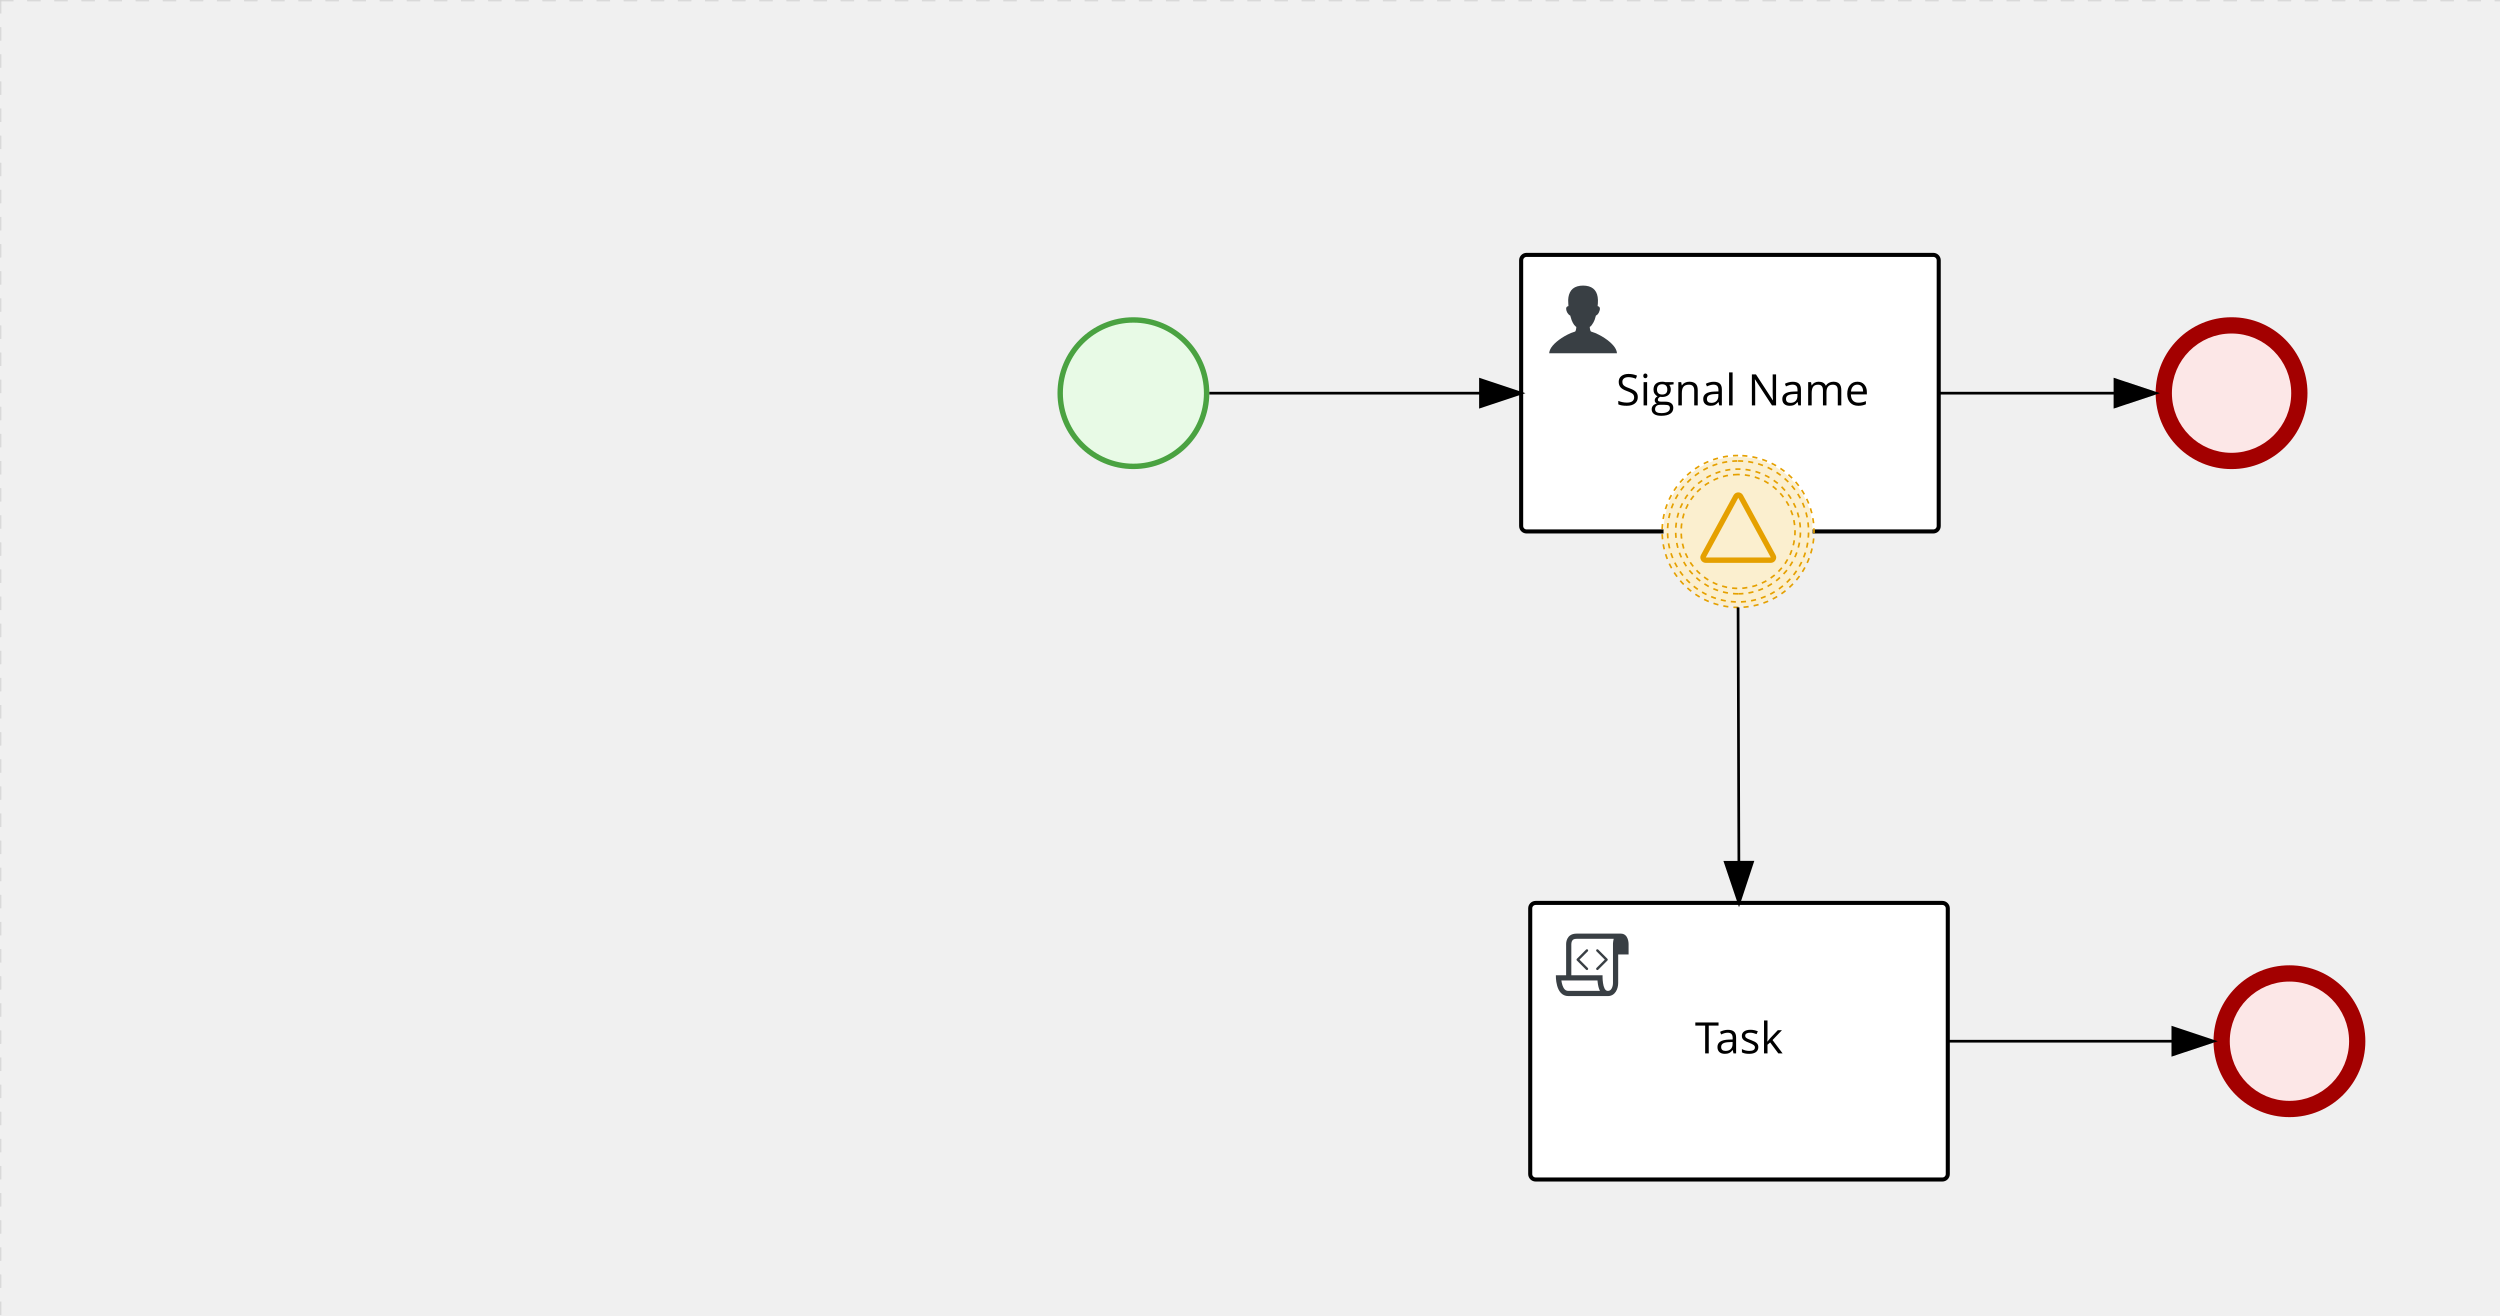
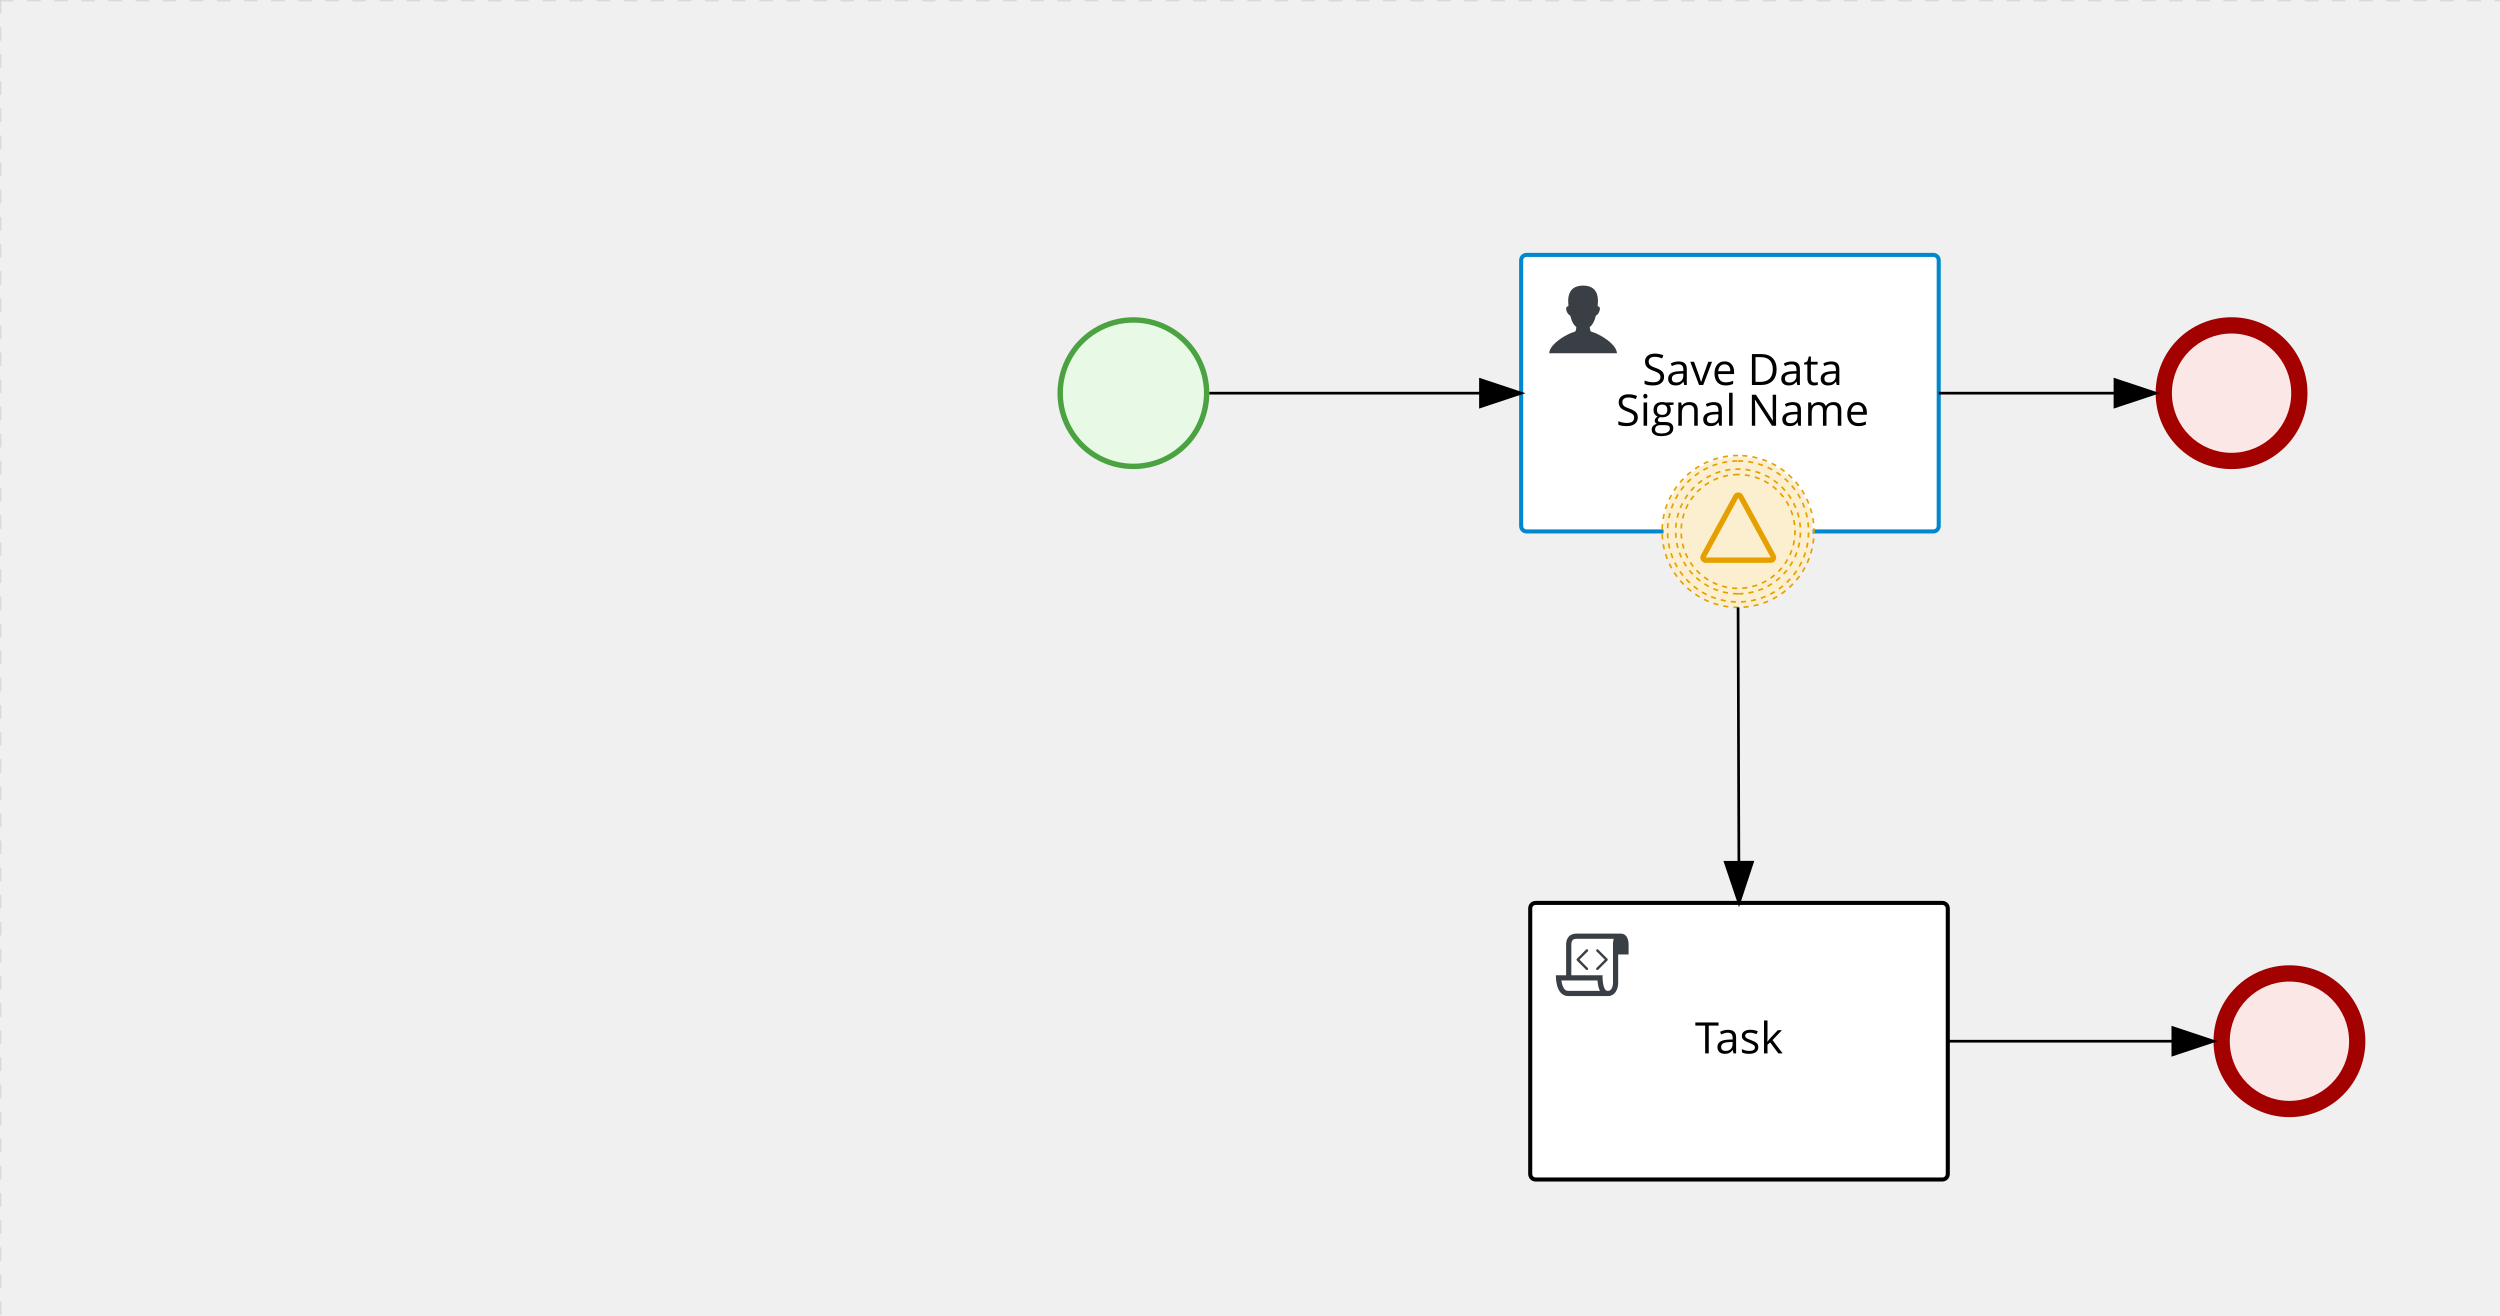
<svg xmlns="http://www.w3.org/2000/svg" version="1.1" width="922" height="485" viewBox="0 0 922 485">
  <defs />
  <g transform="matrix(1,0,0,1,0,0)">
    <g>
      <g>
        <g>
          <path fill="none" stroke="#d3d3d3" paint-order="fill stroke markers" d=" M 0 0 L 1200 0" stroke-miterlimit="10" stroke-opacity="0.8" stroke-dasharray="5" />
        </g>
        <g>
          <path fill="none" stroke="#d3d3d3" paint-order="fill stroke markers" d=" M 0 0 L 0 800" stroke-miterlimit="10" stroke-opacity="0.8" stroke-dasharray="5" />
        </g>
      </g>
      <g id="_30A72E38-4B36-46CB-93A4-E81E8946E59F" bpmn2nodeid="_30A72E38-4B36-46CB-93A4-E81E8946E59F" transform="matrix(1,0,0,1,795,117)">
        <g>
          <path fill="none" stroke="none" />
        </g>
        <g transform="matrix(0.125,0,0,0.125,0,0)">
          <g transform="matrix(1,0,0,1,0,0)">
            <path fill="#fce7e7" stroke="none" id="_30A72E38-4B36-46CB-93A4-E81E8946E59F?shapeType=BACKGROUND" paint-order="stroke fill markers" d=" M 0 0 M 444 224 C 444 263.9 434.2 300.8 414.4 334.5 C 394.7 368.2 368 394.9 334.4 414.5 C 300.8 434.1 263.9 444 224 444 C 184.1 444 147.2 434.2 113.5 414.4 C 79.8 394.7 53.1 368 33.5 334.4 C 13.9 300.8 4 263.9 4 224 C 4 184.1 13.8 147.2 33.6 113.5 C 53.4 79.8 80.1 53.1 113.6 33.5 C 147.1 13.9 184.1 4 224 4 C 263.9 4 300.8 13.8 334.5 33.6 C 368.2 53.4 394.9 80.1 414.5 113.6 C 434.1 147.1 444 184.1 444 224 Z" />
          </g>
          <g>
            <g transform="matrix(1,0,0,1,0,0)">
              <g transform="matrix(1,0,0,1,0,0)">
                <path fill="#a30000" stroke="none" id="_30A72E38-4B36-46CB-93A4-E81E8946E59F?shapeType=BORDER&amp;renderType=FILL" paint-order="stroke fill markers" d=" M 0 0 M 224 0 C 100.3 0 0 100.3 0 224 C 0 347.7 100.3 448 224 448 C 347.7 448 448 347.7 448 224 C 448 100.3 347.7 0 224 0 Z M 0 0 M 224 400 C 126.8 400 48 321.2 48 224 C 48 126.8 126.8 48 224 48 C 321.2 48 400 126.8 400 224 C 400 321.2 321.2 400 224 400 Z" />
              </g>
            </g>
          </g>
        </g>
        <g transform="matrix(1,0,0,1,28,61)" />
      </g>
      <g id="_E93DBBE1-0741-4B2E-9B8B-4D8DE238EA91" bpmn2nodeid="_E93DBBE1-0741-4B2E-9B8B-4D8DE238EA91" transform="matrix(1,0,0,1,561,94)">
        <g>
          <path fill="none" stroke="none" />
        </g>
        <g transform="matrix(1,0,0,1,0,0)">
          <path fill="#ffffff" stroke="none" id="_E93DBBE1-0741-4B2E-9B8B-4D8DE238EA91?shapeType=BACKGROUND" paint-order="stroke fill markers" d=" M 2 0 L 152 0 L 152 0 A 2 2 0 0 1 154 2 L 154 100 L 154 100 A 2 2 0 0 1 152 102 L 2 102 L 2 102 A 2 2 0 0 1 0 100 L 0 2 L 0 2 A 2 2 0 0 1 2 0 Z" />
        </g>
        <g transform="matrix(1,0,0,1,0,0)">
-           <path fill="none" stroke="#000000" id="_E93DBBE1-0741-4B2E-9B8B-4D8DE238EA91?shapeType=BORDER&amp;renderType=STROKE" paint-order="fill stroke markers" d=" M 2 0 L 152 0 L 152 0 A 2 2 0 0 1 154 2 L 154 100 L 154 100 A 2 2 0 0 1 152 102 L 2 102 L 2 102 A 2 2 0 0 1 0 100 L 0 2 L 0 2 A 2 2 0 0 1 2 0 Z" stroke-miterlimit="10" stroke-width="1.5" stroke-dasharray="" />
+           <path fill="none" stroke="rgb(0,136,206)" id="_E93DBBE1-0741-4B2E-9B8B-4D8DE238EA91?shapeType=BORDER&amp;renderType=STROKE" paint-order="fill stroke markers" d=" M 2 0 L 152 0 L 152 0 A 2 2 0 0 1 154 2 L 154 100 L 154 100 A 2 2 0 0 1 152 102 L 2 102 L 2 102 A 2 2 0 0 1 0 100 L 0 2 L 0 2 A 2 2 0 0 1 2 0 Z" stroke-miterlimit="10" stroke-width="1.5" stroke-dasharray="" />
        </g>
        <g>
          <g transform="matrix(0.06,0,0,0.06,9.4,9.4)">
            <g transform="matrix(1,0,0,1,0,0)">
              <path fill="#393f44" stroke="none" id="_E93DBBE1-0741-4B2E-9B8B-4D8DE238EA91undefined" paint-order="stroke fill markers" d=" M 0 0 M 16 445.21 C 16 440.869 18.784 431.129 22.001 424.217 C 35.768 394.64 77.283 359.28 129 333.084 C 144.516 325.224 157.347 319.964 167.807 317.174 C 171.932 316.074 175.729 314.414 176.525 313.363 C 178.894 310.234 180.914 302.908 181.727 294.5 L 182.5 286.5 L 178.507 283.455 C 166.303 274.146 154.284 251.678 148.04 226.5 C 145.611 216.707 145.056 215.462 142.984 215.158 C 141.703 214.97 138.083 212.243 134.939 209.099 C 123.233 197.393 116.891 177.376 121.44 166.49 C 123.002 162.751 128.155 159.01 131.75 159.004 C 134.448 159 134.471 158.603 132.914 138.788 C 130.927 113.496 134.279 92.265 143.132 74.076 C 152.232 55.38 167.569 42.882 189.049 36.66 C 210.203 30.532 237.797 30.532 258.951 36.66 C 300.042 48.563 318.958 83.806 314.955 141 C 314.32 150.075 313.624 157.788 313.409 158.14 C 313.194 158.493 314.575 159.073 316.479 159.43 C 328.929 161.766 330.986 177.018 321.496 196.621 C 316.903 206.109 309.357 214.508 304.817 215.185 C 303.023 215.453 302.293 217.146 299.943 226.5 C 296.659 239.567 294.474 245.305 287.948 257.995 C 282.491 268.606 273.035 281.109 268.108 284.229 L 264.871 286.278 L 265.518 292.889 C 266.345 301.33 268.639 309.871 270.877 312.837 C 272.067 314.415 275.002 315.79 280.063 317.139 C 291.069 320.075 303.617 325.274 321 334.102 C 369.815 358.891 410.848 393.758 425.032 422.5 C 429.07 430.682 432 440.232 432 445.21 L 432 448 L 224 448 L 16 448 L 16 445.21 Z" />
            </g>
          </g>
        </g>
        <g transform="matrix(1,0,0,1,4.04,13.68)">
          <g transform="matrix(0.04,0,0,0.04,63.36,69.12)">
            <g transform="matrix(1,0,0,1,0,0)">
              <path fill="none" stroke="none" />
            </g>
            <g transform="matrix(1,0,0,1,0,0)">
              <path fill="none" stroke="none" />
            </g>
          </g>
        </g>
-         <g transform="matrix(1,0,0,1,35,43.5)">
-           <text fill="#000000" stroke="none" font-family="Open Sans" font-size="12pt" font-style="normal" font-weight="normal" text-decoration="normal" x="46.668" y="12" text-anchor="middle" dominant-baseline="alphabetic">Signal Name</text>
+         <g transform="matrix(1,0,0,1,35,36)">
+           <text fill="#000000" stroke="none" font-family="Open Sans" font-size="12pt" font-style="normal" font-weight="normal" text-decoration="normal" x="46.668" y="12" text-anchor="middle" dominant-baseline="alphabetic">  Save Data   </text>
+           <text fill="#000000" stroke="none" font-family="Open Sans" font-size="12pt" font-style="normal" font-weight="normal" text-decoration="normal" x="46.668" y="27" text-anchor="middle" dominant-baseline="alphabetic">Signal Name</text>
        </g>
        <g id="_96FEB882-B687-4EBA-942B-862B6348CF68" bpmn2nodeid="_96FEB882-B687-4EBA-942B-862B6348CF68" transform="matrix(1,0,0,1,52,74)">
          <g>
            <path fill="none" stroke="none" />
          </g>
          <g transform="matrix(0.125,0,0,0.125,0,0)">
            <g transform="matrix(1,0,0,1,0,0)">
              <path fill="#fbefcf" stroke="none" id="_96FEB882-B687-4EBA-942B-862B6348CF68?shapeType=BACKGROUND" paint-order="stroke fill markers" d=" M 0 0 M 444 224 C 444 263.9 434.2 300.8 414.4 334.5 C 394.7 368.2 368 394.9 334.4 414.5 C 300.8 434.1 263.9 444 224 444 C 184.1 444 147.2 434.2 113.5 414.4 C 79.8 394.7 53.1 368 33.5 334.4 C 13.9 300.8 4 263.9 4 224 C 4 184.1 13.8 147.2 33.6 113.5 C 53.4 79.8 80.1 53.1 113.6 33.5 C 147.1 13.9 184.1 4 224 4 C 263.9 4 300.8 13.8 334.5 33.6 C 368.2 53.4 394.9 80.1 414.5 113.6 C 434.1 147.1 444 184.1 444 224 Z" />
            </g>
            <g>
              <g transform="matrix(1,0,0,1,0,0)">
                <g transform="matrix(1,0,0,1,0,0)">
-                   <path fill="none" stroke="rgb(229,160,0)" id="_96FEB882-B687-4EBA-942B-862B6348CF68?shapeType=BORDER&amp;renderType=FILL" paint-order="fill stroke markers" d=" M 0 0 M 224 408 C 122.5 408 40 325.5 40 224 C 40 122.5 122.5 40 224 40 C 325.5 40 408 122.5 408 224 C 408 325.5 325.5 408 224 408 Z M 0 0 M 224 56 C 131.4 56 56 131.4 56 224 C 56 316.6 131.4 392 224 392 C 316.6 392 392 316.6 392 224 C 392 131.4 316.6 56 224 56 Z M 0 0 M 224 16 C 252.1 16 279.3 21.5 305 32.3 C 329.8 42.8 352 57.8 371.1 76.9 C 390.2 96 405.2 118.3 415.7 143 C 426.5 168.6 432 195.9 432 224 C 432 252.1 426.5 279.3 415.7 305 C 405.2 329.8 390.2 352 371.1 371.1 C 352 390.2 329.7 405.2 305 415.7 C 279.4 426.5 252.1 432 224 432 C 195.9 432 168.7 426.5 143 415.7 C 118.2 405.2 96 390.2 76.9 371.1 C 57.8 352 42.8 329.7 32.3 305 C 21.5 279.3 16 252.1 16 224 C 16 195.9 21.5 168.7 32.3 143 C 42.8 118.2 57.8 96 76.9 76.9 C 96 57.8 118.3 42.8 143 32.3 C 168.7 21.5 195.9 16 224 16 M 224 0 C 100.3 0 0 100.3 0 224 C 0 347.7 100.3 448 224 448 C 347.7 448 448 347.7 448 224 C 448 100.3 347.7 0 224 0 L 224 0 Z" stroke-miterlimit="10" stroke-width="5" stroke-dasharray="15,15" />
+                   <path fill="none" stroke="#e5a000" id="_96FEB882-B687-4EBA-942B-862B6348CF68?shapeType=BORDER&amp;renderType=FILL" paint-order="fill stroke markers" d=" M 0 0 M 224 408 C 122.5 408 40 325.5 40 224 C 40 122.5 122.5 40 224 40 C 325.5 40 408 122.5 408 224 C 408 325.5 325.5 408 224 408 Z M 0 0 M 224 56 C 131.4 56 56 131.4 56 224 C 56 316.6 131.4 392 224 392 C 316.6 392 392 316.6 392 224 C 392 131.4 316.6 56 224 56 Z M 0 0 M 224 16 C 252.1 16 279.3 21.5 305 32.3 C 329.8 42.8 352 57.8 371.1 76.9 C 390.2 96 405.2 118.3 415.7 143 C 426.5 168.6 432 195.9 432 224 C 432 252.1 426.5 279.3 415.7 305 C 405.2 329.8 390.2 352 371.1 371.1 C 352 390.2 329.7 405.2 305 415.7 C 279.4 426.5 252.1 432 224 432 C 195.9 432 168.7 426.5 143 415.7 C 118.2 405.2 96 390.2 76.9 371.1 C 57.8 352 42.8 329.7 32.3 305 C 21.5 279.3 16 252.1 16 224 C 16 195.9 21.5 168.7 32.3 143 C 42.8 118.2 57.8 96 76.9 76.9 C 96 57.8 118.3 42.8 143 32.3 C 168.7 21.5 195.9 16 224 16 M 224 0 C 100.3 0 0 100.3 0 224 C 0 347.7 100.3 448 224 448 C 347.7 448 448 347.7 448 224 C 448 100.3 347.7 0 224 0 L 224 0 Z" stroke-miterlimit="10" stroke-width="5" stroke-dasharray="15,15" />
                </g>
              </g>
            </g>
            <g>
              <g transform="matrix(1,0,0,1,0,0)">
                <g transform="matrix(1,0,0,1,0,0)">
                  <path fill="#e5a000" stroke="none" id="_96FEB882-B687-4EBA-942B-862B6348CF68undefined" paint-order="stroke fill markers" d=" M 0 0 M 224.6 124.8 L 320.5 300.7 L 128.8 300.7 L 224.6 124.8 M 224.6 108.7 C 221.7 108.7 219 109.5 216.5 110.9 C 214 112.3 212.1 114.5 210.6 117 L 114.7 293 C 111.8 298.2 111.9 303.5 114.9 308.8 C 116.3 311.2 118.2 313.2 120.7 314.6 C 123.1 316 125.8 316.7 128.7 316.7 L 320.5 316.7 C 323.4 316.7 325.9 316 328.4 314.6 C 330.9 313.2 332.8 311.3 334.2 308.8 C 337.3 303.6 337.3 298.3 334.4 293 L 238.5 117 C 237.1 114.4 235.2 112.4 232.7 110.9 C 230.2 109.4 227.5 108.7 224.6 108.7 L 224.6 108.7 Z" />
                </g>
              </g>
            </g>
          </g>
          <g transform="matrix(1,0,0,1,28,61)" />
        </g>
      </g>
      <g id="_7C608BD1-4E87-4313-B30E-37D2AC53D79E" bpmn2nodeid="_7C608BD1-4E87-4313-B30E-37D2AC53D79E" transform="matrix(1,0,0,1,816.3442,356)">
        <g>
          <path fill="none" stroke="none" />
        </g>
        <g transform="matrix(0.125,0,0,0.125,0,0)">
          <g transform="matrix(1,0,0,1,0,0)">
            <path fill="#fce7e7" stroke="none" id="_7C608BD1-4E87-4313-B30E-37D2AC53D79E?shapeType=BACKGROUND" paint-order="stroke fill markers" d=" M 0 0 M 444 224 C 444 263.9 434.2 300.8 414.4 334.5 C 394.7 368.2 368 394.9 334.4 414.5 C 300.8 434.1 263.9 444 224 444 C 184.1 444 147.2 434.2 113.5 414.4 C 79.8 394.7 53.1 368 33.5 334.4 C 13.9 300.8 4 263.9 4 224 C 4 184.1 13.8 147.2 33.6 113.5 C 53.4 79.8 80.1 53.1 113.6 33.5 C 147.1 13.9 184.1 4 224 4 C 263.9 4 300.8 13.8 334.5 33.6 C 368.2 53.4 394.9 80.1 414.5 113.6 C 434.1 147.1 444 184.1 444 224 Z" />
          </g>
          <g>
            <g transform="matrix(1,0,0,1,0,0)">
              <g transform="matrix(1,0,0,1,0,0)">
                <path fill="#a30000" stroke="none" id="_7C608BD1-4E87-4313-B30E-37D2AC53D79E?shapeType=BORDER&amp;renderType=FILL" paint-order="stroke fill markers" d=" M 0 0 M 224 0 C 100.3 0 0 100.3 0 224 C 0 347.7 100.3 448 224 448 C 347.7 448 448 347.7 448 224 C 448 100.3 347.7 0 224 0 Z M 0 0 M 224 400 C 126.8 400 48 321.2 48 224 C 48 126.8 126.8 48 224 48 C 321.2 48 400 126.8 400 224 C 400 321.2 321.2 400 224 400 Z" />
+               </g>
+             </g>
+           </g>
+         </g>
+         <g transform="matrix(1,0,0,1,28,61)" />
+       </g>
+       <g id="_66E041D6-29FE-4636-B4E0-4E44C584D579" bpmn2nodeid="_66E041D6-29FE-4636-B4E0-4E44C584D579" transform="matrix(1,0,0,1,390,117)">
+         <g>
+           <path fill="none" stroke="none" />
+         </g>
+         <g transform="matrix(0.125,0,0,0.125,0,0)">
+           <g transform="matrix(1,0,0,1,0,0)">
+             <path fill="#e8fae6" stroke="none" id="_66E041D6-29FE-4636-B4E0-4E44C584D579?shapeType=BACKGROUND" paint-order="stroke fill markers" d=" M 0 0 M 444 224 C 444 263.9 434.2 300.8 414.4 334.5 C 394.7 368.2 368 394.9 334.4 414.5 C 300.8 434.1 263.9 444 224 444 C 184.1 444 147.2 434.2 113.5 414.4 C 79.8 394.7 53.1 368 33.5 334.4 C 13.9 300.8 4 263.9 4 224 C 4 184.1 13.8 147.2 33.6 113.5 C 53.4 79.8 80.1 53.1 113.6 33.5 C 147.1 13.9 184.1 4 224 4 C 263.9 4 300.8 13.8 334.5 33.6 C 368.2 53.4 394.9 80.1 414.5 113.6 C 434.1 147.1 444 184.1 444 224 Z" />
+           </g>
+           <g>
+             <g transform="matrix(1,0,0,1,0,0)">
+               <g transform="matrix(1,0,0,1,0,0)">
+                 <path fill="#4aa241" stroke="none" id="_66E041D6-29FE-4636-B4E0-4E44C584D579?shapeType=BORDER&amp;renderType=FILL" paint-order="stroke fill markers" d=" M 0 0 M 224 0 C 100.3 0 0 100.3 0 224 C 0 347.7 100.3 448 224 448 C 347.7 448 448 347.7 448 224 C 448 100.3 347.7 0 224 0 Z M 0 0 M 224 432 C 109.1 432 16 338.9 16 224 C 16 109.1 109.1 16 224 16 C 338.9 16 432 109.1 432 224 C 432 338.9 338.9 432 224 432 Z" />
              </g>
            </g>
          </g>
        </g>
        <g transform="matrix(1,0,0,1,28,61)" />
      </g>
      <g id="_D58BDC27-91BD-4291-A1D5-DA8FAEF45CBD" bpmn2nodeid="_D58BDC27-91BD-4291-A1D5-DA8FAEF45CBD" transform="matrix(1,0,0,1,564.3442,333)">
        <g>
          <path fill="none" stroke="none" />
        </g>
        <g transform="matrix(1,0,0,1,0,0)">
          <path fill="#ffffff" stroke="none" id="_D58BDC27-91BD-4291-A1D5-DA8FAEF45CBD?shapeType=BACKGROUND" paint-order="stroke fill markers" d=" M 2 0 L 152 0 L 152 0 A 2 2 0 0 1 154 2 L 154 100 L 154 100 A 2 2 0 0 1 152 102 L 2 102 L 2 102 A 2 2 0 0 1 0 100 L 0 2 L 0 2 A 2 2 0 0 1 2 0 Z" />
        </g>
        <g transform="matrix(1,0,0,1,0,0)">
          <path fill="none" stroke="#000000" id="_D58BDC27-91BD-4291-A1D5-DA8FAEF45CBD?shapeType=BORDER&amp;renderType=STROKE" paint-order="fill stroke markers" d=" M 2 0 L 152 0 L 152 0 A 2 2 0 0 1 154 2 L 154 100 L 154 100 A 2 2 0 0 1 152 102 L 2 102 L 2 102 A 2 2 0 0 1 0 100 L 0 2 L 0 2 A 2 2 0 0 1 2 0 Z" stroke-miterlimit="10" stroke-width="1.5" stroke-dasharray="" />
        </g>
        <g>
          <g transform="matrix(0.06,0,0,0.06,9.4,9.4)">
            <g transform="matrix(1,0,0,1,0,0)">
              <path fill="#393f44" stroke="none" id="_D58BDC27-91BD-4291-A1D5-DA8FAEF45CBDundefined" paint-order="stroke fill markers" d=" M 0 0 M 197.3 130.2 C 194.4 127.3 189.6 127.3 186.7 130.2 L 130.2 186.7 C 127.3 189.6 127.3 194.4 130.2 197.3 L 186.7 253.8 C 188.1 255.3 190.1 256 192 256 C 193.9 256 195.9 255.3 197.3 253.7 C 200.2 250.8 200.2 246 197.3 243.1 L 146.2 192 L 197.3 140.8 C 200.2 137.9 200.2 133.1 197.3 130.2 Z" />
            </g>
            <g transform="matrix(1,0,0,1,0,0)">
              <path fill="#393f44" stroke="none" id="_D58BDC27-91BD-4291-A1D5-DA8FAEF45CBDundefined" paint-order="stroke fill markers" d=" M 0 0 M 261.3 130.2 C 258.4 127.3 253.6 127.3 250.7 130.2 C 247.8 133.1 247.8 137.9 250.7 140.8 L 301.8 191.9 L 250.7 243 C 247.8 245.9 247.8 250.7 250.7 253.6 C 252.1 255.3 254.1 256 256 256 C 257.9 256 259.9 255.3 261.3 253.8 L 317.8 197.3 C 320.7 194.4 320.7 189.6 317.8 186.7 L 261.3 130.2 Z" />
            </g>
            <g transform="matrix(1,0,0,1,0,0)">
              <path fill="#393f44" stroke="none" id="_D58BDC27-91BD-4291-A1D5-DA8FAEF45CBDundefined" paint-order="stroke fill markers" d=" M 0 0 M 400 32 C 400 32 152.8 32 128 32 C 62 32 64 96 64 96 L 64 288 L 1 288 C 1 288 -4 416 78 416 L 320 416 C 368 416 384 368 384 336 C 384 314.2 384 224.4 384 160 L 448 160 L 448 96 C 448 96 449 32 400 32 Z M 0 0 M 78 383.9 C 68.5 383.9 61.6 381.1 55.5 374.9 C 43.4 362.4 37.5 339.6 34.9 320 L 256.9 320 C 257.1 322.7 257.3 325.4 257.6 328.2 C 260 351.6 264.7 370.1 271.9 383.9 L 78 383.9 L 78 383.9 Z M 0 0 M 352 336 C 352 345.9 349.6 360.3 342.9 371 C 337.2 380.1 330.4 384 320 384 C 285 384 288 288 288 288 L 96 288 L 96 96 L 96 95.9 L 96 95.1 C 96 90.6 97.6 78.3 104.7 71.2 C 106.5 69.4 111.9 64 128 64 L 356.5 64 C 354.4 72.8 352.8 81.8 352.2 89.9 C 352.2 90.5 352.1 91.1 352.1 91.7 C 352.1 92 352.1 92.3 352.1 92.6 C 352 94.8 352 96 352 96 L 352 160 L 352 336 Z" />
            </g>
          </g>
        </g>
        <g transform="matrix(1,0,0,1,60.75,43.5)">
          <text fill="#000000" stroke="none" font-family="Open Sans" font-size="12pt" font-style="normal" font-weight="normal" text-decoration="normal" x="16.25" y="12" text-anchor="middle" dominant-baseline="alphabetic">Task</text>
        </g>
      </g>
+       <g id="_167550F1-DC93-4282-B6D8-ADCA1CB6CD86" bpmn2nodeid="_167550F1-DC93-4282-B6D8-ADCA1CB6CD86">
+         <g>
+           <path fill="none" stroke="#000000" paint-order="fill stroke markers" d=" M 446 145 L 546 145" stroke-miterlimit="10" stroke-dasharray="" />
+         </g>
+         <g transform="matrix(1,0,0,1,446,145)" />
+         <g transform="matrix(6.123233995736766e-17,1,-1,6.123233995736766e-17,561,140)">
+           <path fill="#000000" stroke="#000000" paint-order="fill stroke markers" d=" M 10 15 L 0 15 L 5 0 Z" stroke-miterlimit="10" stroke-dasharray="" />
+         </g>
+         <g transform="matrix(1,0,0,1,446,135)" />
+       </g>
      <g id="_C40ED0D9-B07E-4299-AA53-ABDFF6400A81" bpmn2nodeid="_C40ED0D9-B07E-4299-AA53-ABDFF6400A81">
        <g>
          <path fill="none" stroke="#000000" paint-order="fill stroke markers" d=" M 715 145 L 780 145" stroke-miterlimit="10" stroke-dasharray="" />
        </g>
        <g transform="matrix(1,0,0,1,715,145)" />
        <g transform="matrix(6.123233995736766e-17,1,-1,6.123233995736766e-17,795,140)">
          <path fill="#000000" stroke="#000000" paint-order="fill stroke markers" d=" M 10 15 L 0 15 L 5 0 Z" stroke-miterlimit="10" stroke-dasharray="" />
        </g>
        <g transform="matrix(1,0,0,1,715,135)" />
      </g>
      <g id="_AFA1B739-DB66-4AEE-B8BA-831BA9C7E0FE" bpmn2nodeid="_AFA1B739-DB66-4AEE-B8BA-831BA9C7E0FE">
        <g>
          <path fill="none" stroke="#000000" paint-order="fill stroke markers" d=" M 641 224 L 641.297 318" stroke-miterlimit="10" stroke-dasharray="" />
        </g>
        <g transform="matrix(1,0,0,1,641,224)" />
        <g transform="matrix(-0.999995,0.003158134,-0.003158134,-0.999995,646.3442,332.9842)">
          <path fill="#000000" stroke="#000000" paint-order="fill stroke markers" d=" M 10 15 L 0 15 L 5 0 Z" stroke-miterlimit="10" stroke-dasharray="" />
        </g>
        <g transform="matrix(1,0,0,1,651,278.4684)" />
      </g>
      <g id="_B7520EF4-1B07-4D9A-AEA3-3AE4E62DA2DA" bpmn2nodeid="_B7520EF4-1B07-4D9A-AEA3-3AE4E62DA2DA">
        <g>
          <path fill="none" stroke="#000000" paint-order="fill stroke markers" d=" M 718.344 384 L 801.344 384" stroke-miterlimit="10" stroke-dasharray="" />
        </g>
        <g transform="matrix(1,0,0,1,718.3442,384)" />
        <g transform="matrix(6.123233995736766e-17,1,-1,6.123233995736766e-17,816.3442,379)">
          <path fill="#000000" stroke="#000000" paint-order="fill stroke markers" d=" M 10 15 L 0 15 L 5 0 Z" stroke-miterlimit="10" stroke-dasharray="" />
        </g>
        <g transform="matrix(1,0,0,1,718.3442,374)" />
      </g>
      <g transform="matrix(1,0,0,1,795,117)" />
      <g transform="matrix(1,0,0,1,816.3442,356)" />
+       <g transform="matrix(1,0,0,1,390,117)" />
      <g transform="matrix(1,0,0,1,564.3442,333)" />
-       <g id="_66E041D6-29FE-4636-B4E0-4E44C584D579" bpmn2nodeid="_66E041D6-29FE-4636-B4E0-4E44C584D579" transform="matrix(1,0,0,1,390,117)">
-         <g>
-           <path fill="none" stroke="none" />
-         </g>
-         <g transform="matrix(0.125,0,0,0.125,0,0)">
-           <g transform="matrix(1,0,0,1,0,0)">
-             <path fill="#e8fae6" stroke="none" id="_66E041D6-29FE-4636-B4E0-4E44C584D579?shapeType=BACKGROUND" paint-order="stroke fill markers" d=" M 0 0 M 444 224 C 444 263.9 434.2 300.8 414.4 334.5 C 394.7 368.2 368 394.9 334.4 414.5 C 300.8 434.1 263.9 444 224 444 C 184.1 444 147.2 434.2 113.5 414.4 C 79.8 394.7 53.1 368 33.5 334.4 C 13.9 300.8 4 263.9 4 224 C 4 184.1 13.8 147.2 33.6 113.5 C 53.4 79.8 80.1 53.1 113.6 33.5 C 147.1 13.9 184.1 4 224 4 C 263.9 4 300.8 13.8 334.5 33.6 C 368.2 53.4 394.9 80.1 414.5 113.6 C 434.1 147.1 444 184.1 444 224 Z" />
-           </g>
-           <g>
-             <g transform="matrix(1,0,0,1,0,0)">
-               <g transform="matrix(1,0,0,1,0,0)">
-                 <path fill="rgb(74,162,65)" stroke="none" id="_66E041D6-29FE-4636-B4E0-4E44C584D579?shapeType=BORDER&amp;renderType=FILL" paint-order="stroke fill markers" d=" M 0 0 M 224 0 C 100.3 0 0 100.3 0 224 C 0 347.7 100.3 448 224 448 C 347.7 448 448 347.7 448 224 C 448 100.3 347.7 0 224 0 Z M 0 0 M 224 432 C 109.1 432 16 338.9 16 224 C 16 109.1 109.1 16 224 16 C 338.9 16 432 109.1 432 224 C 432 338.9 338.9 432 224 432 Z" />
-               </g>
-             </g>
-           </g>
-         </g>
-         <g transform="matrix(1,0,0,1,28,61)" />
-       </g>
-       <g id="_167550F1-DC93-4282-B6D8-ADCA1CB6CD86" bpmn2nodeid="_167550F1-DC93-4282-B6D8-ADCA1CB6CD86">
-         <g>
-           <path fill="none" stroke="#000000" paint-order="fill stroke markers" d=" M 446 145 L 546 145" stroke-miterlimit="10" stroke-dasharray="" />
-         </g>
-         <g transform="matrix(1,0,0,1,446,145)" />
-         <g transform="matrix(6.123233995736766e-17,1,-1,6.123233995736766e-17,561,140)">
-           <path fill="#000000" stroke="#000000" paint-order="fill stroke markers" d=" M 10 15 L 0 15 L 5 0 Z" stroke-miterlimit="10" stroke-dasharray="" />
-         </g>
-         <g transform="matrix(1,0,0,1,446,135)" />
-       </g>
-       <g transform="matrix(1,0,0,1,390,117)" />
      <g transform="matrix(1,0,0,1,561,94)" />
      <g transform="matrix(1,0,0,1,613,168)" />
    </g>
  </g>
</svg>
